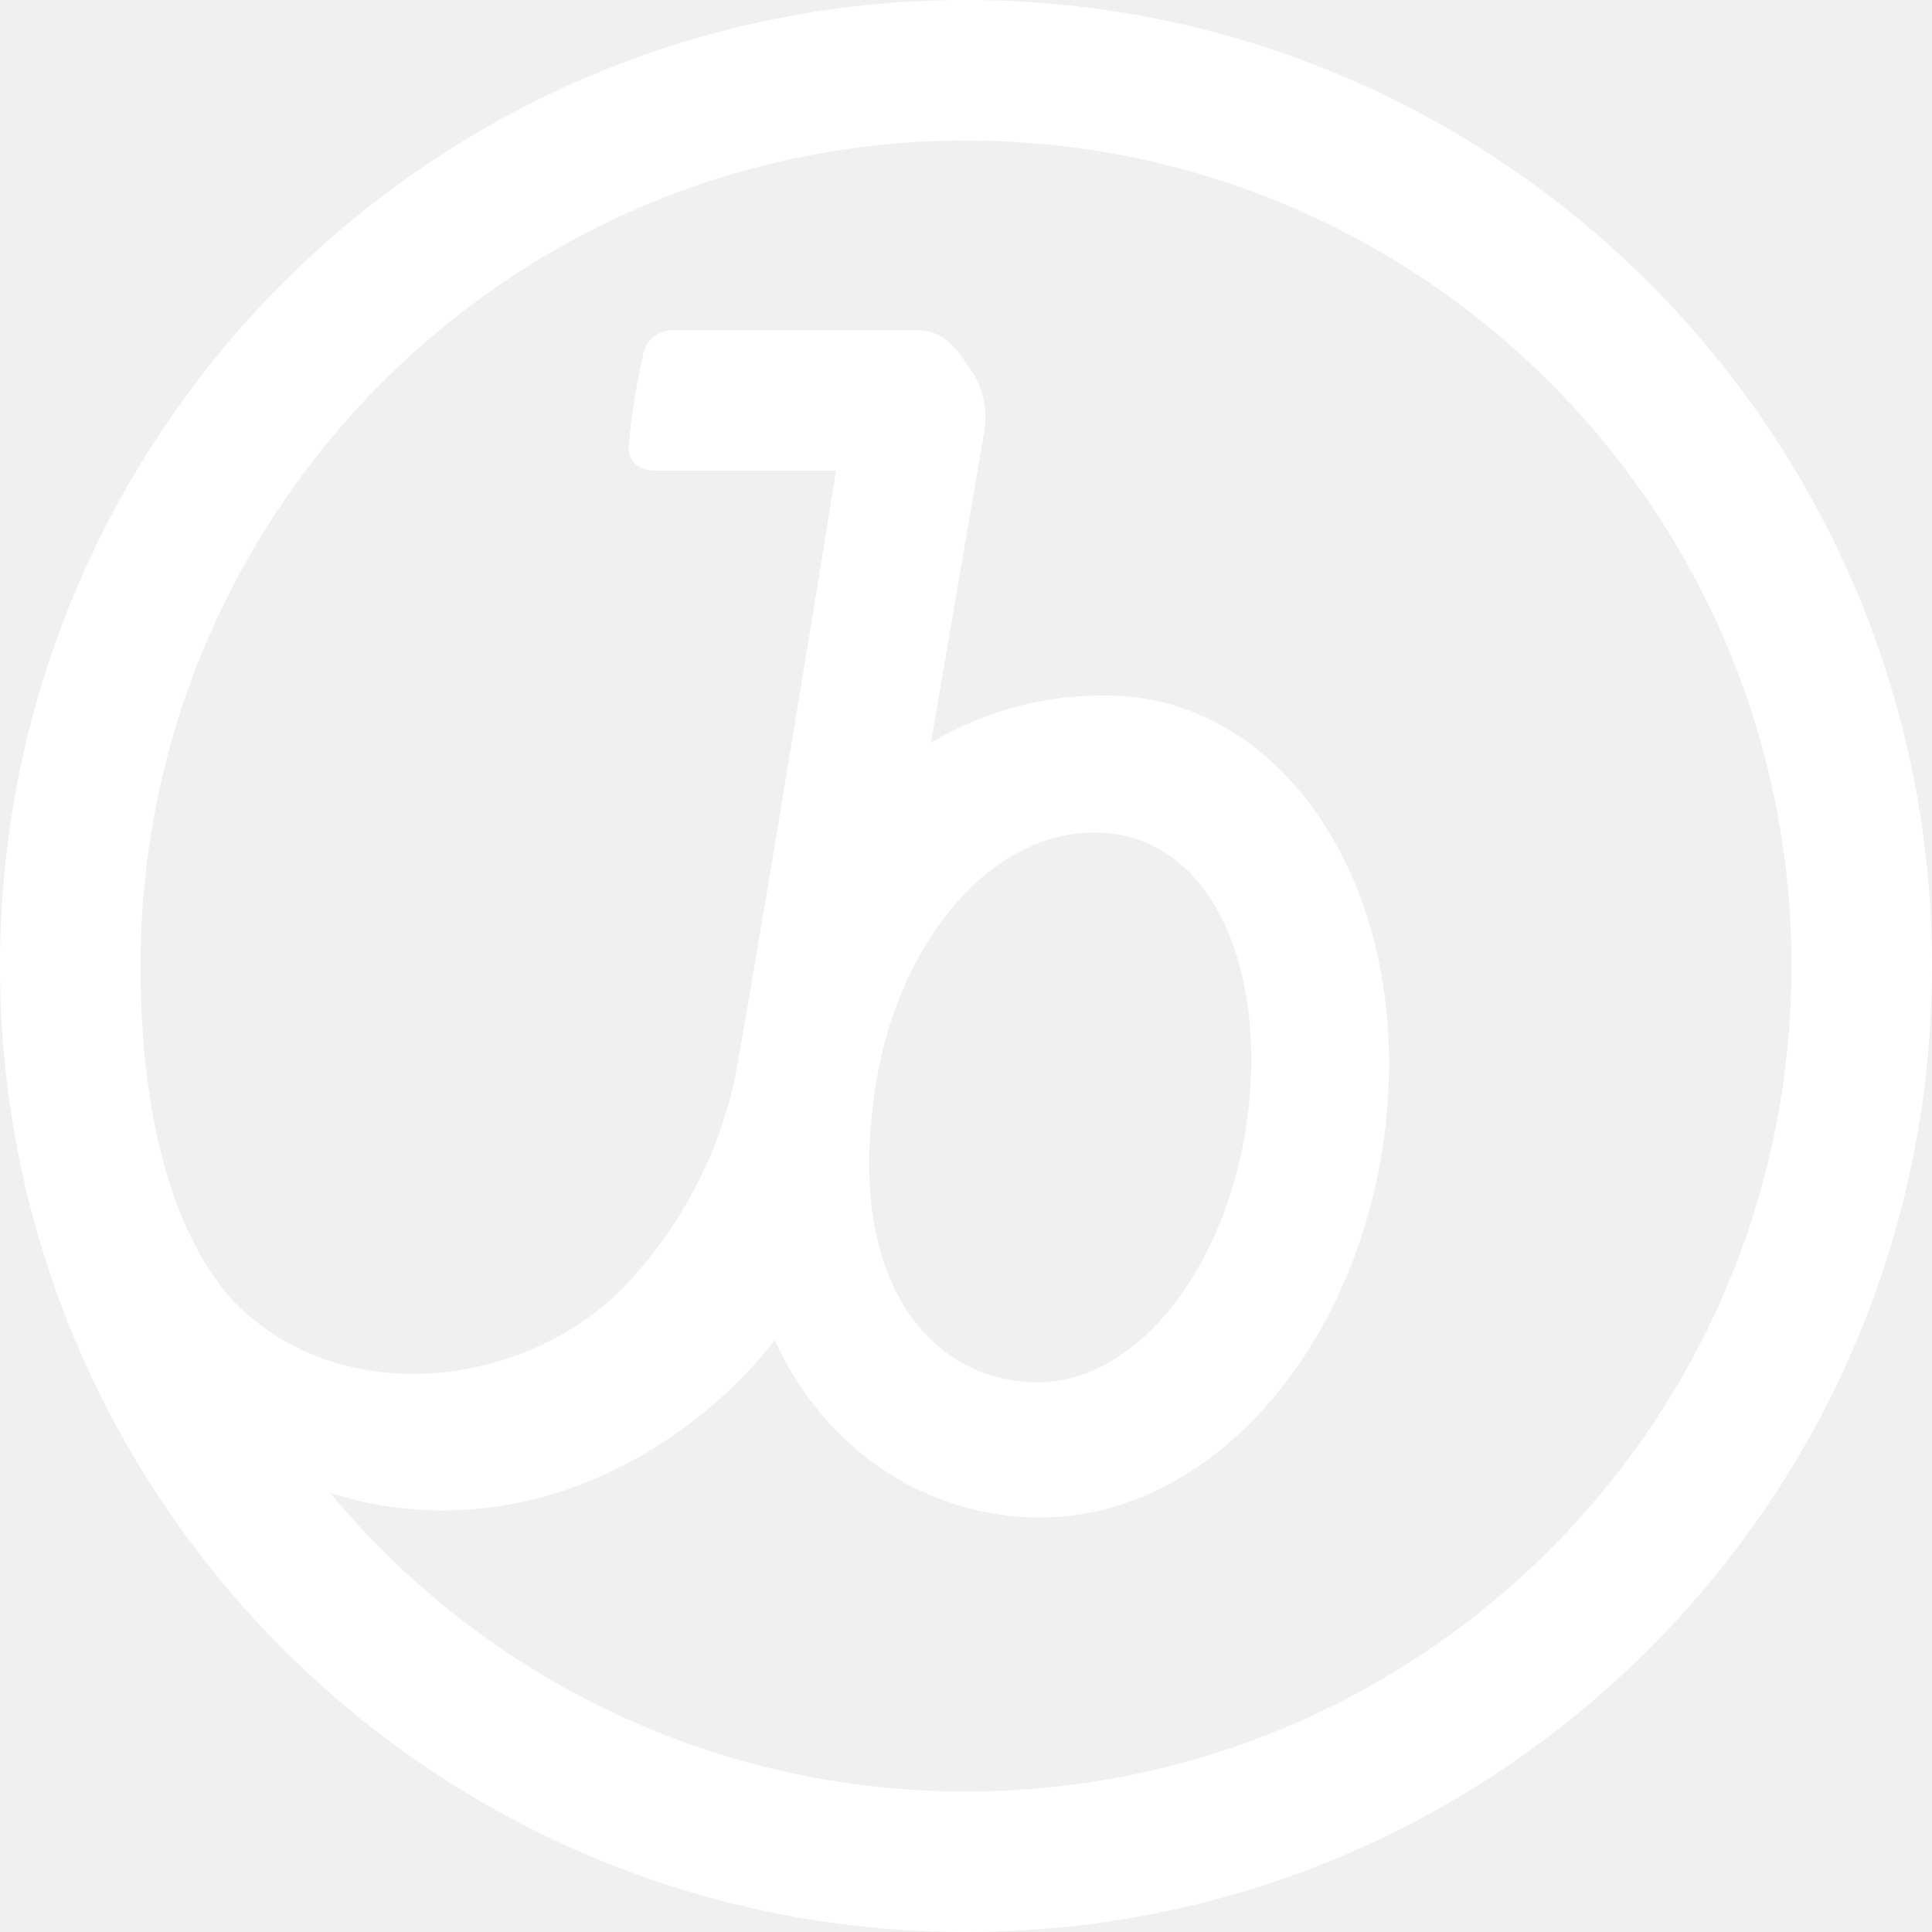
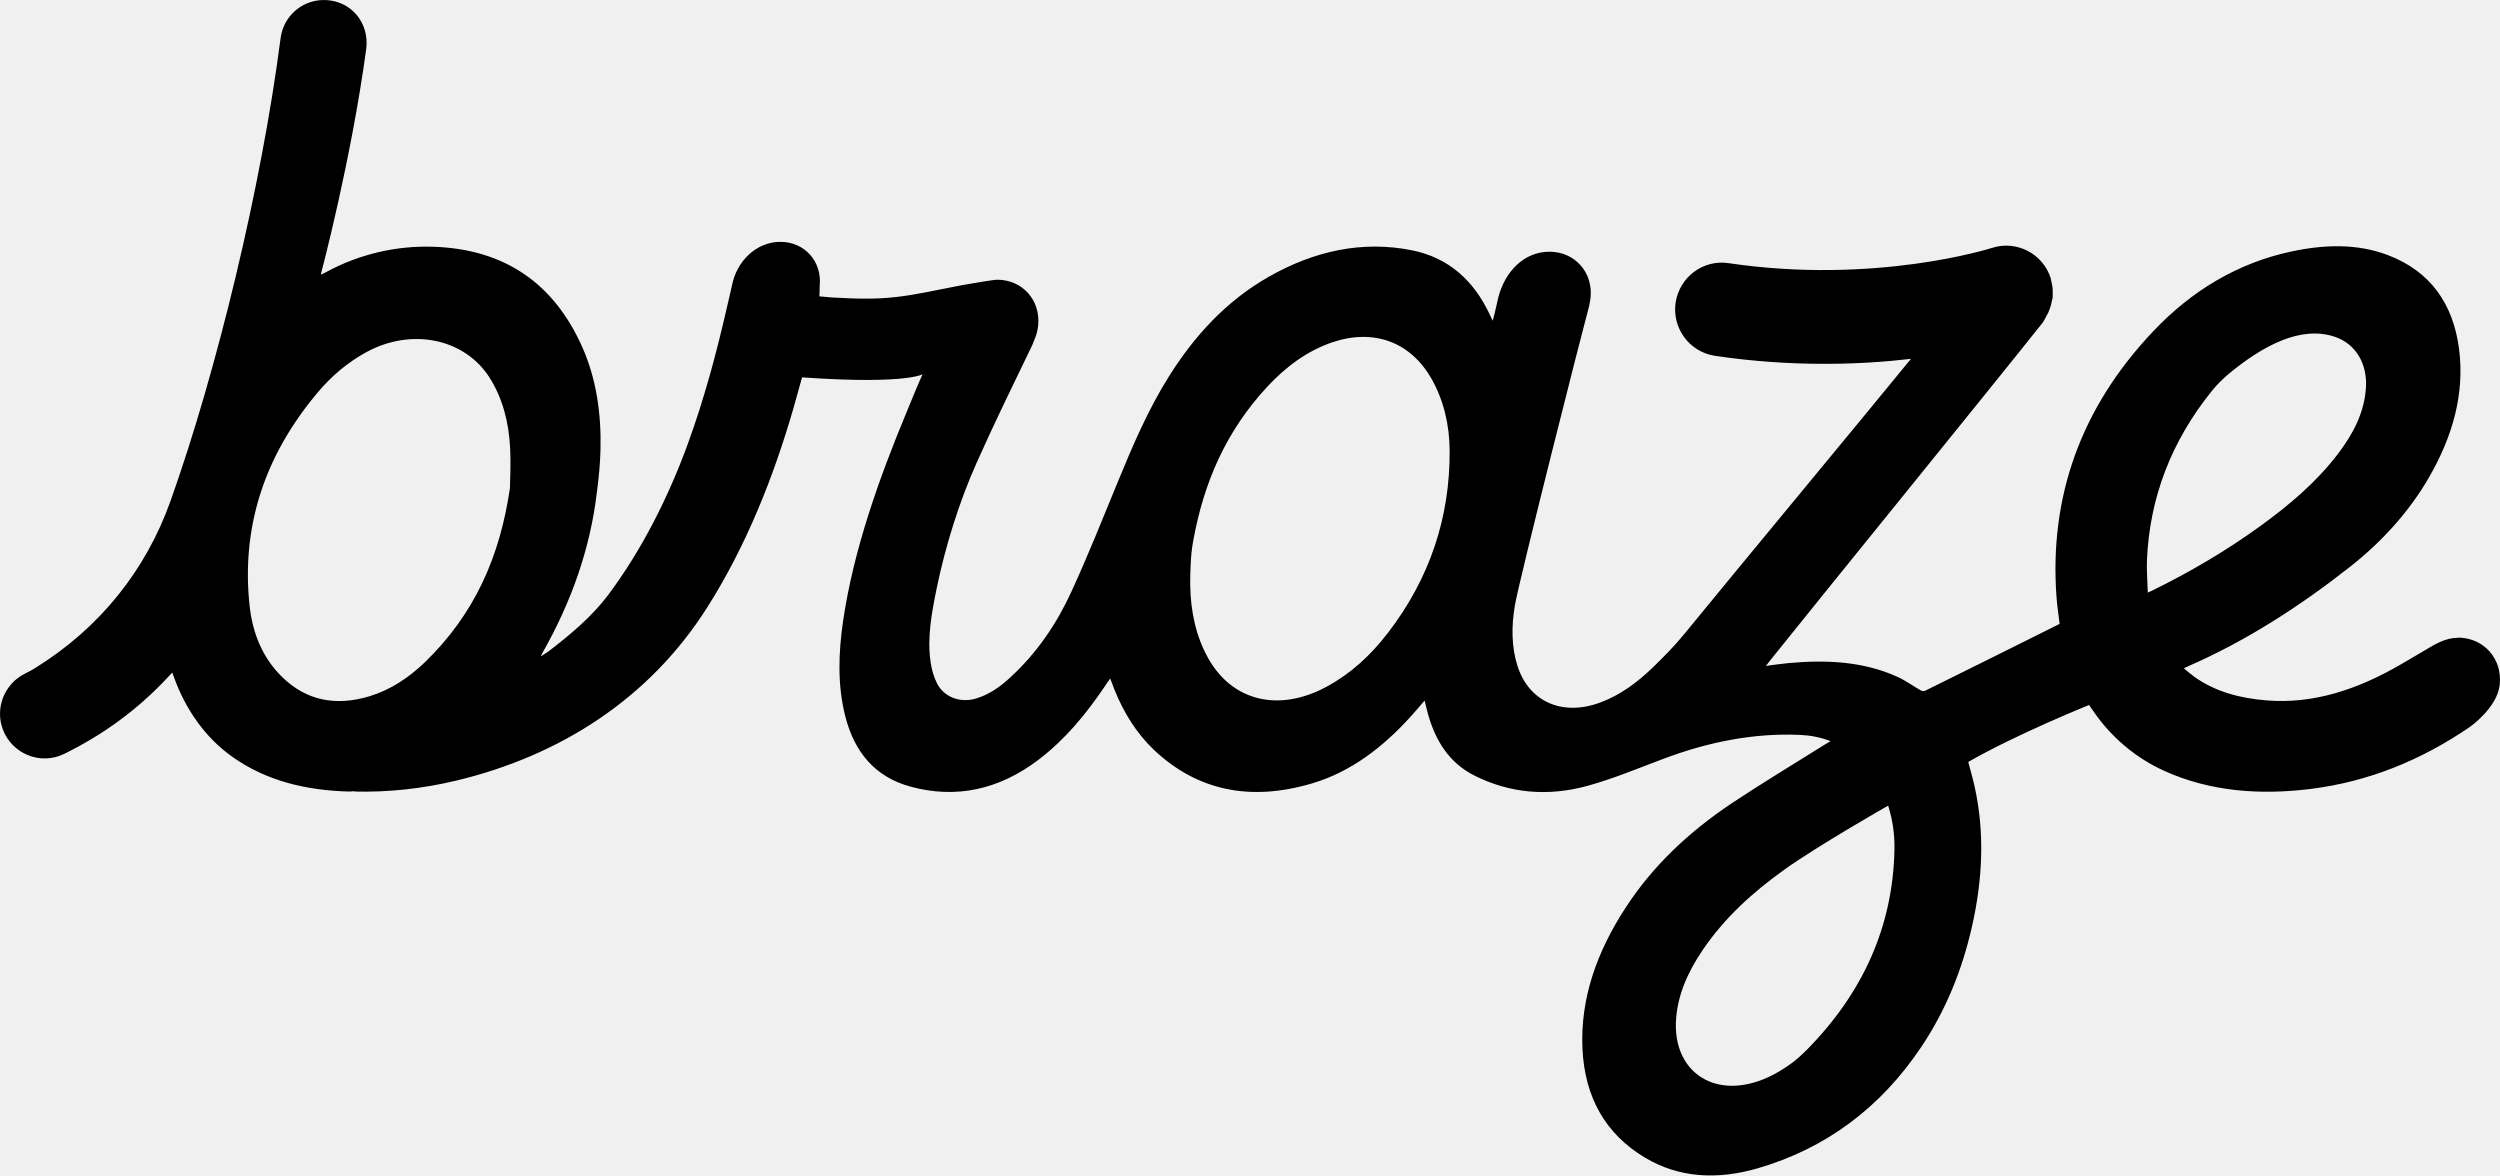
- <svg xmlns="http://www.w3.org/2000/svg" viewBox="0 0 110 110">
-   <path d="m49.7 63c.9-8.6 6.3-15.6 12.6-15.6s9.7 7 8.8 15.6-6.1 15.7-12 15.7-10.7-5.4-9.4-15.7m5.3 39a46.9 46.9 0 0 1 -36.2-17c7.8 2.5 16.5.3 23.3-6.4a22.4 22.4 0 0 0 2-2.3c3.1 6.7 9.1 10.1 15.1 10.1 10.2 0 18.8-10.5 19.8-23.5s-6.3-23.3-16-23.3a18.9 18.9 0 0 0 -10 2.7l3-17.5a4.9 4.9 0 0 0 -.9-4c-.9-1.4-1.7-2-2.9-2h-14a1.7 1.7 0 0 0 -1.6 1.5 40 40 0 0 0 -.8 5c-.1 1.1.7 1.5 1.6 1.5h10.2c-1.6 10-4.8 29.4-5.7 34.3a24.7 24.7 0 0 1 -6.5 12.3c-5.6 5.6-15.9 6.9-22 .8-2.1-2.2-5.4-7.6-5.4-19.2a47 47 0 1 1 47 47m0-102a55 55 0 1 0 55 55 55 55 0 0 0 -55-55" fill="#fff" />
+ <svg xmlns="http://www.w3.org/2000/svg" fill="none" height="347" viewBox="0 0 738 347" width="738">
+   <path d="m725.545 188.279c-3.599 0-6.728 1.859-9.719 3.69 0 0-5.233 3.08-7.476 4.384-12.488 7.185-25.447 11.541-39.319 10.403-7.809-.638-15.091-2.552-21.294-6.991-1.024-.749-1.993-1.581-3.073-2.469.526-.25.803-.389 1.08-.527 17.25-7.519 33.089-17.728 48.041-29.492 9.332-7.352 17.473-16.257 23.37-26.55 6.895-12.013 10.467-24.581 8.75-37.787-1.744-13.289-8.473-22.861-20.988-27.633-9.055-3.44-18.719-3.163-28.576-1.054-15.756 3.385-29.296 11.514-40.621 23.443-21.626 22.778-30.735 49.107-28.659 78.321.194 2.802.637 5.576.942 8.156-13.291 6.631-26.416 13.178-39.569 19.67-.415.222-.941.222-1.329 0-2.381-1.304-4.569-2.968-7.061-4.078-10.023-4.522-20.989-5.077-32.286-3.995-2.077.194-4.126.499-6.452.805.526-.694.859-1.138 1.219-1.582 12.682-15.897 66.843-82.537 80.577-99.877 0-.056.027-.111.055-.139.415-.583.692-1.221 1.025-1.859.138-.25.304-.499.443-.777.221-.499.415-.999.581-1.498.249-.721.415-1.47.554-2.22.028-.25.166-.472.194-.749 0-.083 0-.194 0-.277 0-.222 0-.472 0-.694 0-.638.027-1.276-.028-1.887-.055-.61-.222-1.221-.36-1.859-.028-.139-.055-.305-.083-.444-.055-.222-.083-.444-.138-.666-2.354-7.241-10.135-11.208-17.362-8.85-.332.111-34.335 10.903-77.669 4.494-7.532-1.165-14.538 4.106-15.673 11.652-1.107 7.546 4.098 14.565 11.63 15.702 11.463 1.693 22.29 2.359 32.258 2.359 9.969 0 18.054-.611 25.586-1.471-11.353 13.955-52.998 64.171-66.899 81.206-2.769 3.412-5.898 6.575-9.054 9.654-4.68 4.55-9.83 8.435-15.949 10.654-11.104 4.051-20.906-.361-24.257-10.875-1.799-5.716-1.799-11.708-.775-17.784 1.218-7.352 19.826-80.789 21.736-87.698.056-.167.167-.61.194-.749 0 0 .333-1.526.416-2.469.775-7.491-4.652-13.567-12.128-13.567-7.477 0-13.153 5.826-15.119 13.567 0 0-1.08 4.938-1.634 6.825 0 0-.692-1.498-.941-1.998-4.652-9.793-11.962-16.646-23.01-18.838-14.454-2.858-28.576.111-42.172 7.851-12.515 7.13-21.93 17.395-29.489 29.464-6.175 9.849-10.661 20.364-15.008 30.962-4.458 10.847-8.805 21.751-13.706 32.432-4.32 9.46-10.135 18.089-17.999 25.33-3.018 2.802-6.313 5.16-10.272 6.325-4.625 1.36-9.36-.444-11.409-4.439-.969-1.886-1.606-4.078-1.91-6.242-1.108-7.269.304-14.649 1.8-21.973 2.547-12.318 6.562-25.274 11.768-36.954 5.122-11.514 10.716-22.889 16.198-34.264.305-.61.526-1.193.748-1.803.637-1.387 1.052-2.885 1.218-4.439.775-7.463-4.624-13.539-12.1-13.539-1.108 0-8.196 1.193-10.661 1.665-17.167 3.385-21.044 4.578-38.073 3.579-1.246-.083-2.464-.222-3.766-.333.111-.61.083-2.802.111-3.107.748-7.186-4.458-12.984-11.602-12.984s-12.987 5.771-14.316 12.984c0 .111-.526 2.192-1.356 5.882-3.129 13.705-6.757 27.328-11.63 40.7-5.621 15.453-13.485 31.267-23.619 44.778-4.625 6.187-11.381 11.874-17.583 16.591-.609.444-1.274.832-2.243 1.442.304-.61.387-.804.471-.971 8.722-15.314 14.232-31.239 16.143-47.802.526-3.995.913-7.99 1.024-12.068.277-10.737-1.191-21.03-5.372-30.463-8.251-18.56-22.678-28.992-44.165-29.63-10.633-.333-21.625 2.136-31.4 7.463-.498.278-.997.499-1.551.777 0-.222-.028-.277 0-.333 0 0 8.888-33.376 13.346-66.39.914-7.602-4.375-14.01-11.962-14.343-6.673-.277-12.46 4.578-13.319 11.208-5.704 44.112-18.884 98.378-32.48 136.609-7.282 20.475-20.878 37.593-40.122 49.467-.748.472-1.772 1.026-2.907 1.581-6.009 3.024-8.861 10.071-6.507 16.397 2.714 7.324 11.159 10.709 18.137 7.269 11.408-5.605 21.764-13.068 30.791-22.833.332-.361.692-.722 1.108-1.166.194.5.332.916.471 1.304 3.378 9.433 9.165 17.839 17.278 23.582 9.968 7.075 21.709 9.905 34.446 10.238.581 0 1.08-.084 1.633-.111l-.083.111c9.996.249 20.048-.833 30.044-3.219 30.375-7.268 56.957-23.97 74.208-51.27 11.519-18.199 19.466-38.341 25.308-58.455.886-3.052 1.689-6.104 2.603-9.322 32.646 2.275 35.748-1.304 35.526-.805-1.578 3.44-3.157 7.463-4.624 10.959-8.224 19.781-15.645 40.644-18.746 61.48-1.44 9.71-1.744 19.309.637 28.548 2.686 10.404 8.694 17.811 19.355 20.669 13.208 3.551 25.862.999 37.713-8.018 7.781-5.937 13.901-13.345 19.328-21.363.526-.776 1.08-1.581 1.772-2.58.554 1.498.747 2.025 1.329 3.468 2.686 6.631 6.479 12.79 11.657 17.673 12.654 11.902 28.244 15.286 46.63 9.821 11.519-3.412 20.905-10.709 29.074-19.698 1.357-1.498 2.658-3.052 4.126-4.744.387 1.554.692 2.885 1.052 4.161 2.243 7.852 6.285 14.288 13.706 18.006 10.384 5.188 21.654 6.27 33.56 2.941 7.449-2.081 14.731-5.105 22.013-7.852 13.291-5.021 26.721-7.712 40.427-7.13 3.102.139 6.092.694 9.083 1.859-.748.444-1.33.777-1.883 1.11-9.083 5.715-18.303 11.236-27.219 17.173-12.35 8.24-23.149 18.2-31.317 30.74-8.529 13.04-13.513 26.884-12.821 41.81.665 14.177 6.701 25.108 18.525 32.154 9.996 5.938 21.265 6.548 33.089 3.135 20.241-5.853 36.356-17.922 48.318-35.733 7.421-11.042 12.184-23.027 15.036-35.595 3.184-14.039 3.793-27.855.803-41.366-.526-2.386-1.218-4.716-1.883-7.297 14.149-8.156 35.664-16.812 35.664-16.812.443.638.748 1.082 1.052 1.526 5.289 7.823 12.572 14.066 21.266 17.978 13.402 6.02 27.967 7.157 43.141 5.271 16.807-2.109 32.452-8.351 46.961-18.311 0 0 8.113-5.66 8.806-12.484.803-7.658-4.735-13.872-12.378-13.872zm-574.976-44.445c-2.963 20.586-10.522 37.482-25.114 51.631-4.791 4.605-10.162 8.184-16.393 10.071-10.217 3.079-18.773 1.109-25.723-5.632-5.732-5.577-8.722-12.762-9.636-20.891-2.52-22.916 4.015-44.14 20.186-63.283 4.043-4.8 8.806-8.795 14.287-11.791 13.375-7.269 28.991-3.995 36.329 7.518 3.932 6.187 5.704 13.289 6.092 20.891.221 4.356 0 8.795-.055 11.514zm258.954 43.224c-4.929 6.409-10.799 11.819-17.943 15.676-14.094 7.601-27.856 4.272-34.972-8.518-3.627-6.519-5.122-13.788-5.261-21.473-.028-2.136.056-4.3.139-6.187.11-2.247.304-4.494.72-6.714 3.128-17.478 9.774-32.626 21.902-45.694 5.427-5.826 11.685-10.542 19.161-13.095 12.295-4.161 23.177-.083 29.351 10.82 3.6 6.409 5.261 13.567 5.317 21.169.11 19.503-5.732 37.62-18.414 54.044zm123.745 122.932c-1.384 1.415-2.879 2.775-4.485 3.94-18.193 13.345-34.696 4.994-34.059-12.124.305-7.741 3.406-14.704 7.892-21.335 6.424-9.516 14.814-17.09 24.118-23.748 9.636-6.909 30.347-18.755 30.652-18.894 1.329 4.245 1.966 8.601 1.855 13.095-.471 22.417-9.193 42.115-25.945 59.066zm102.286-135.749c-.415.194-.803.361-1.523.694-.083-3.274-.388-6.409-.249-9.544.747-18.172 7.033-34.957 19.161-49.994 1.468-1.803 3.129-3.468 4.901-4.966 10.107-8.379 21.404-14.482 31.539-10.959 5.981 2.081 9.414 7.796 9.054 14.732-.387 7.407-3.738 13.844-8.334 19.864-6.397 8.351-14.371 15.065-22.817 21.196-10.079 7.297-20.684 13.539-31.76 18.977z" fill="#000" />
</svg>
